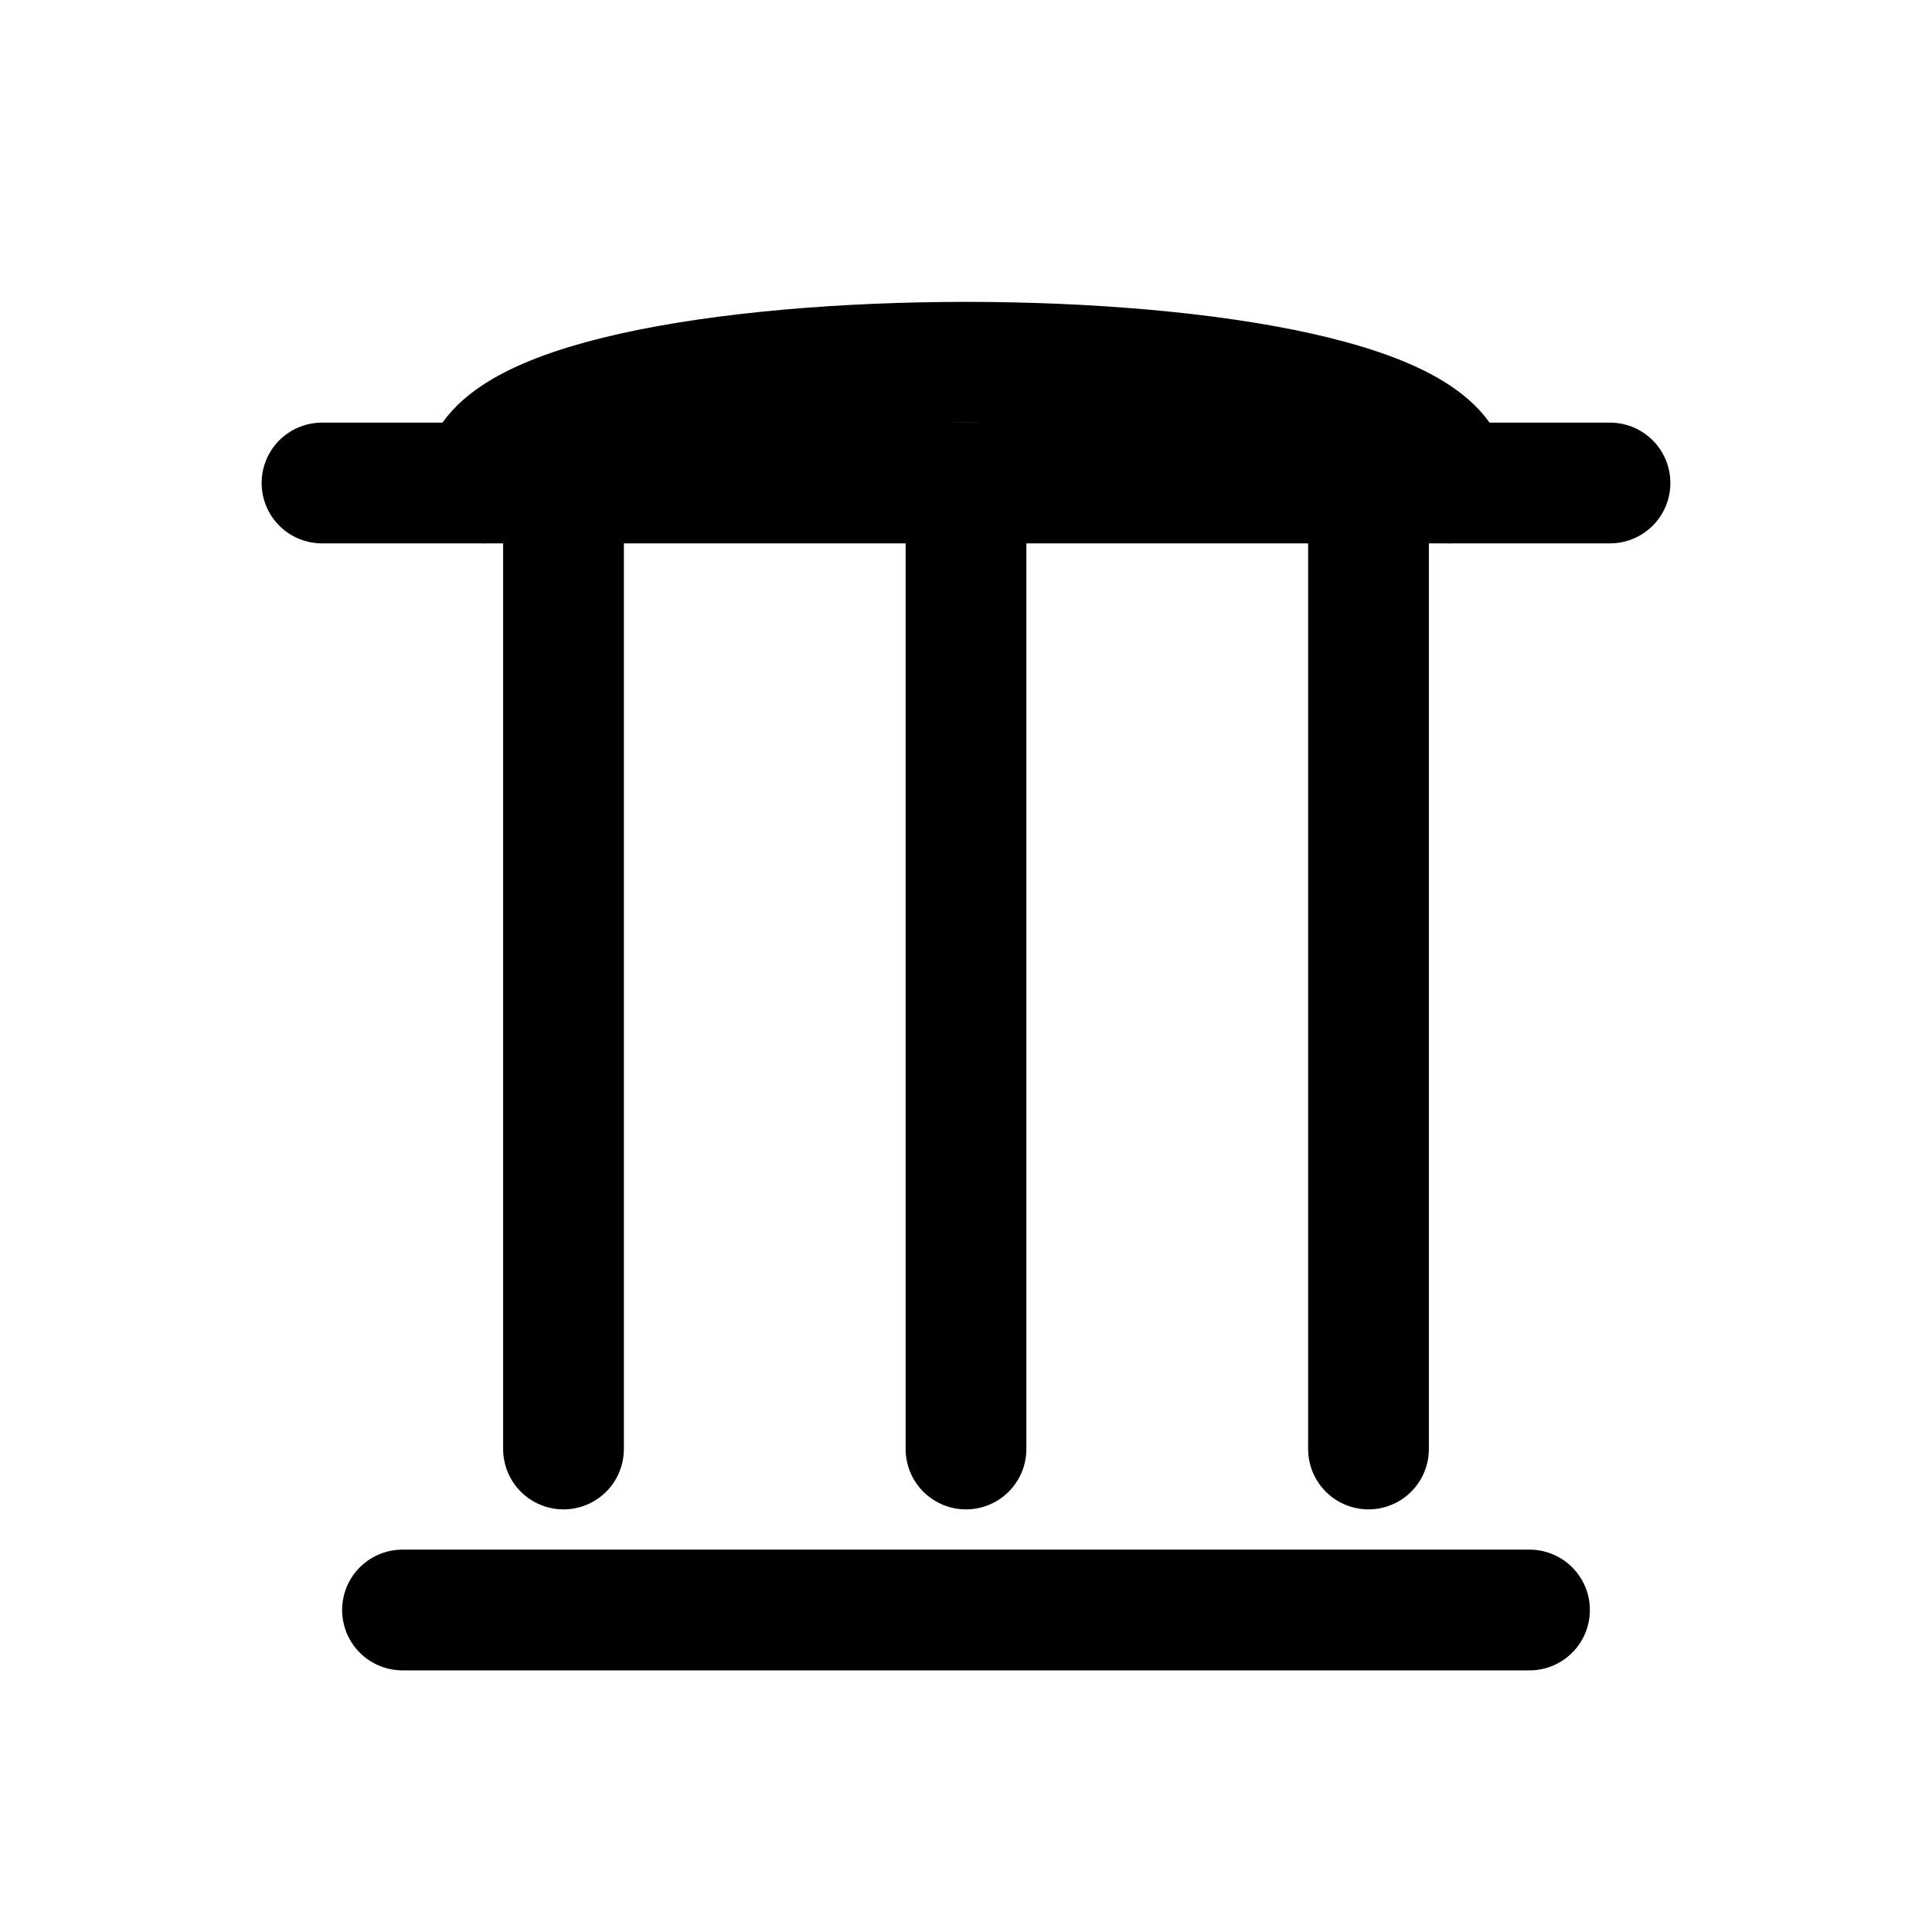
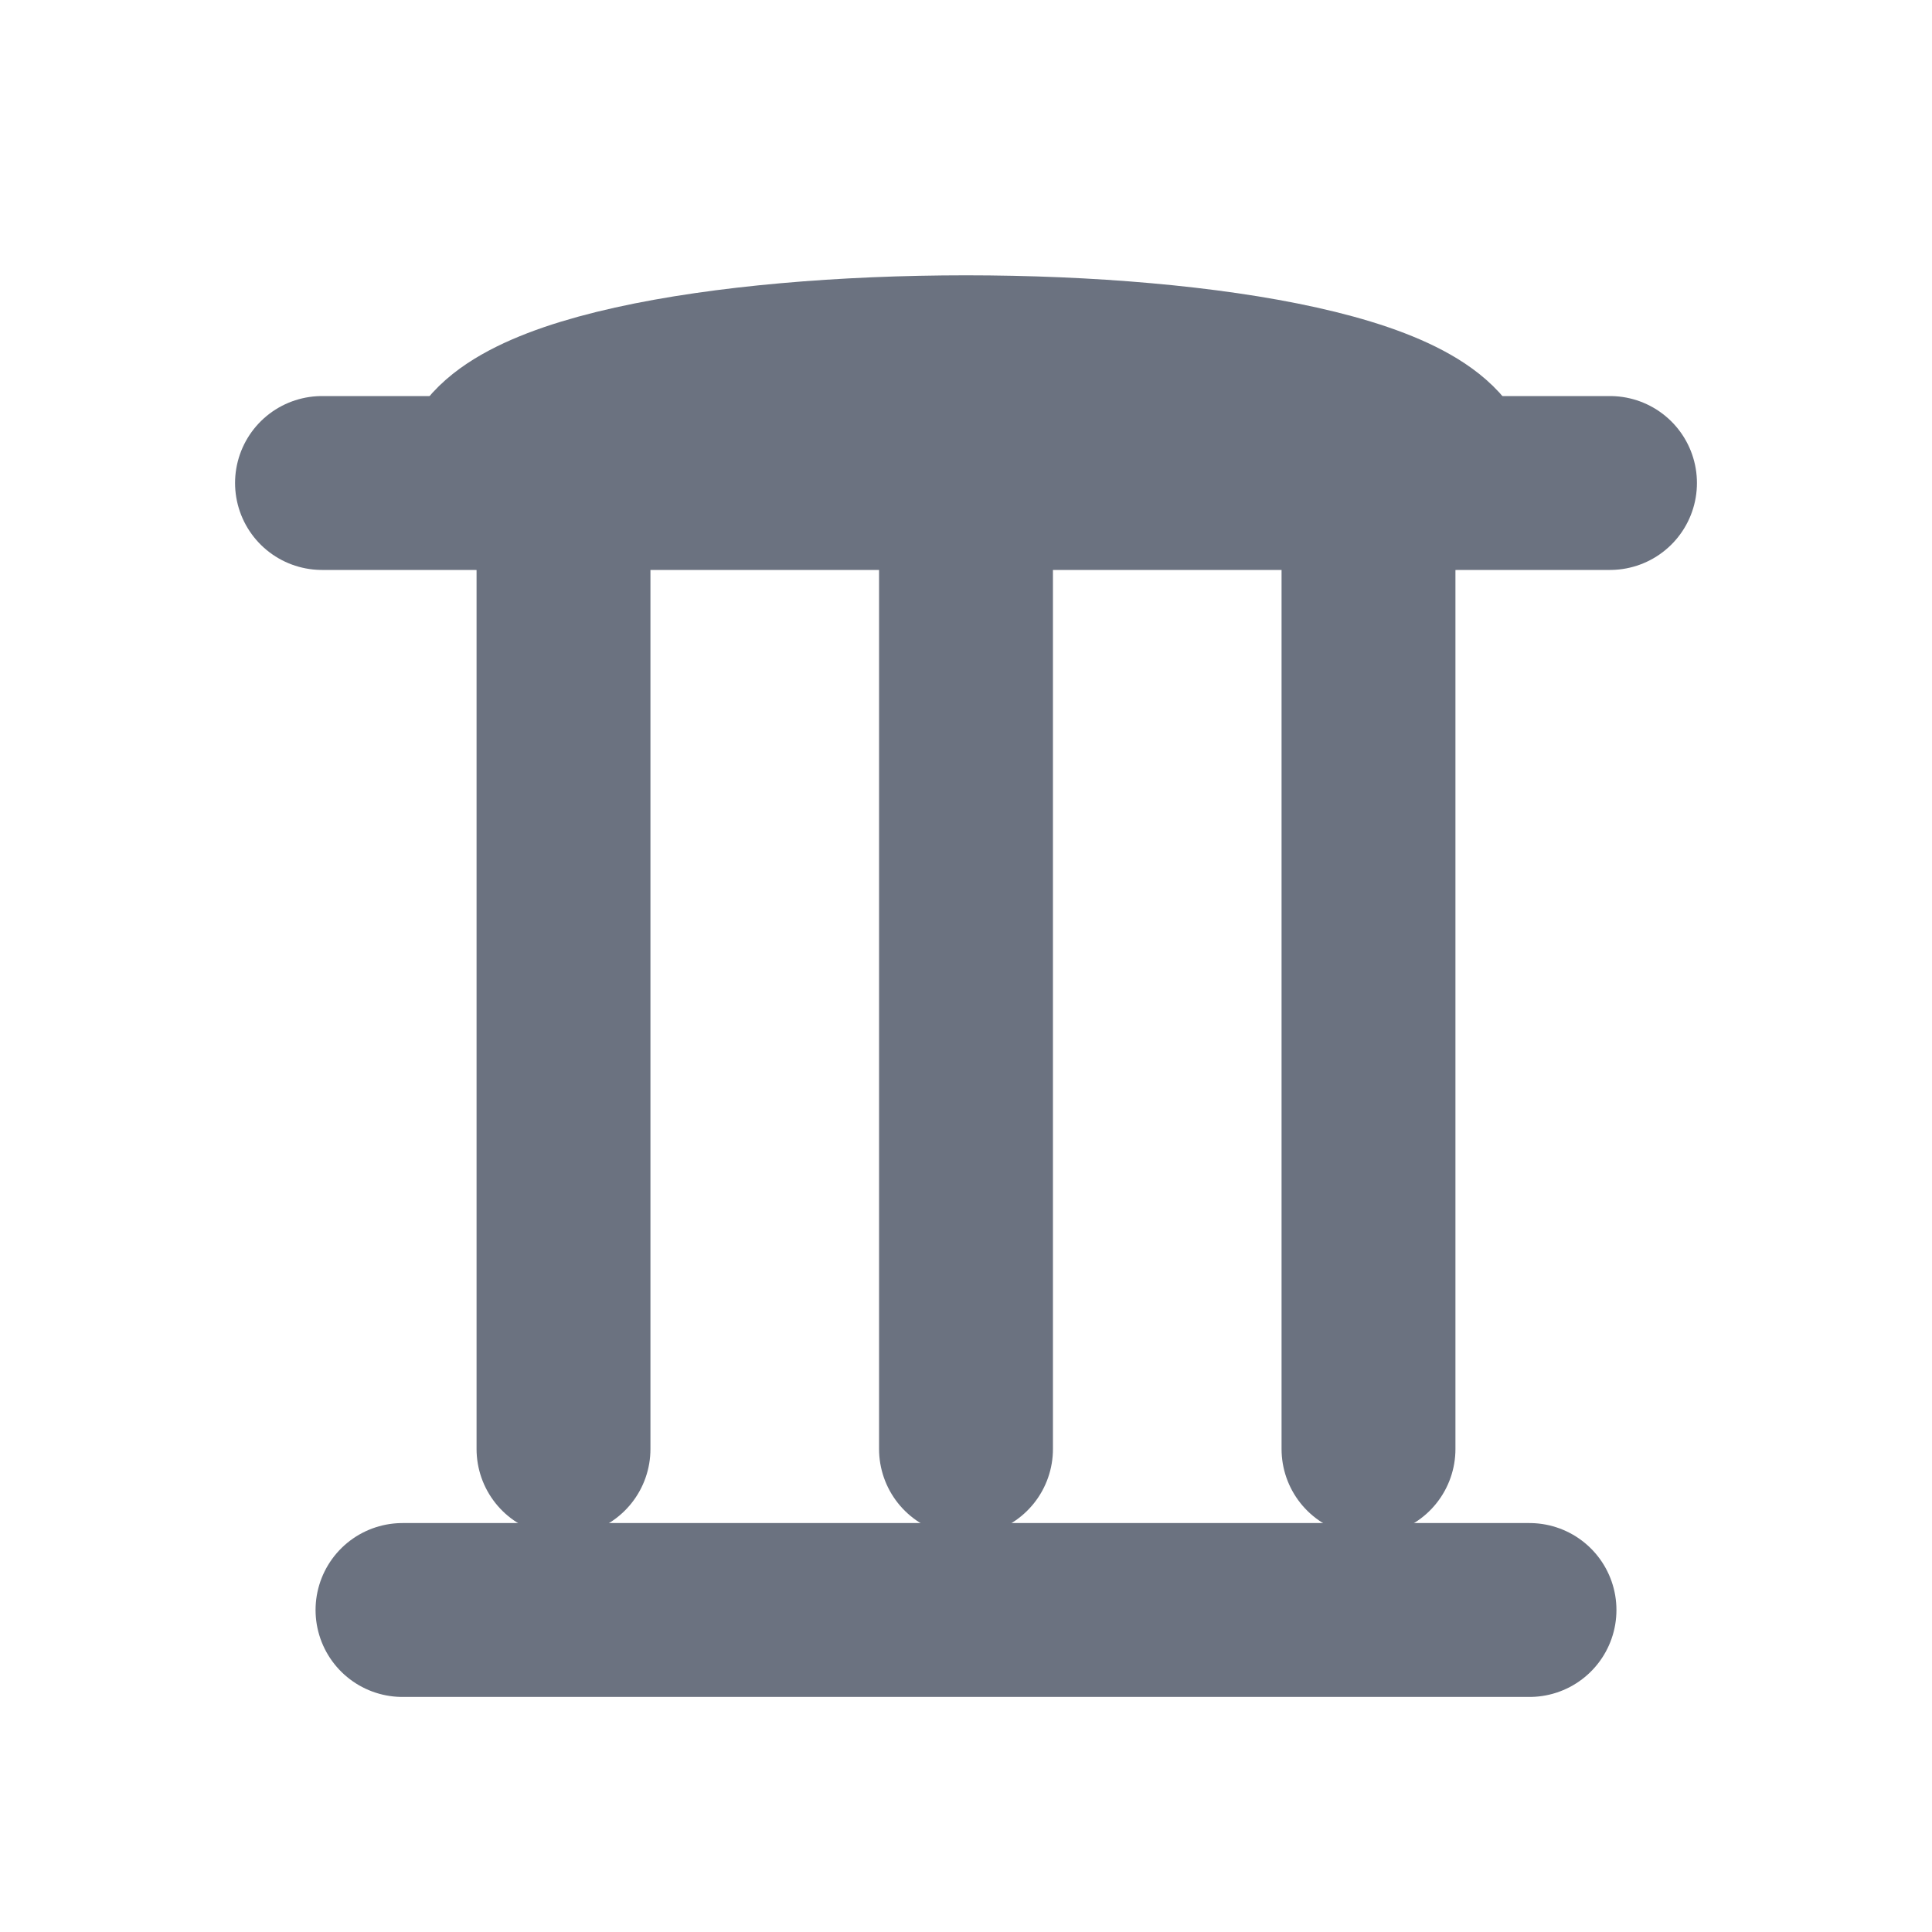
<svg xmlns="http://www.w3.org/2000/svg" width="20" height="20" viewBox="0 0 24 24" fill="none" stroke="currentColor" stroke-width="1.5" stroke-linecap="round" stroke-linejoin="round" aria-hidden="true" focusable="false" role="img">
-   <path d="M4 6h16" />
-   <path d="M7 6v12" />
-   <path d="M12 6v12" />
-   <path d="M17 6v12" />
-   <path d="M5 20h14" />
-   <path d="M6 6c0-2 12-2 12 0" />
+   <path stroke="#6B7280" stroke-width="1.8" stroke-linecap="round" stroke-linejoin="round" vector-effect="non-scaling-stroke" fill="none" d="M4 6h16" />
+   <path stroke="#6B7280" stroke-width="1.8" stroke-linecap="round" stroke-linejoin="round" vector-effect="non-scaling-stroke" fill="none" d="M7 6v12" />
+   <path stroke="#6B7280" stroke-width="1.8" stroke-linecap="round" stroke-linejoin="round" vector-effect="non-scaling-stroke" fill="none" d="M12 6v12" />
+   <path stroke="#6B7280" stroke-width="1.8" stroke-linecap="round" stroke-linejoin="round" vector-effect="non-scaling-stroke" fill="none" d="M17 6v12" />
+   <path stroke="#6B7280" stroke-width="1.8" stroke-linecap="round" stroke-linejoin="round" vector-effect="non-scaling-stroke" fill="none" d="M5 20h14" />
+   <path stroke="#6B7280" stroke-width="1.8" stroke-linecap="round" stroke-linejoin="round" vector-effect="non-scaling-stroke" fill="none" d="M6 6c0-2 12-2 12 0" />
</svg>
